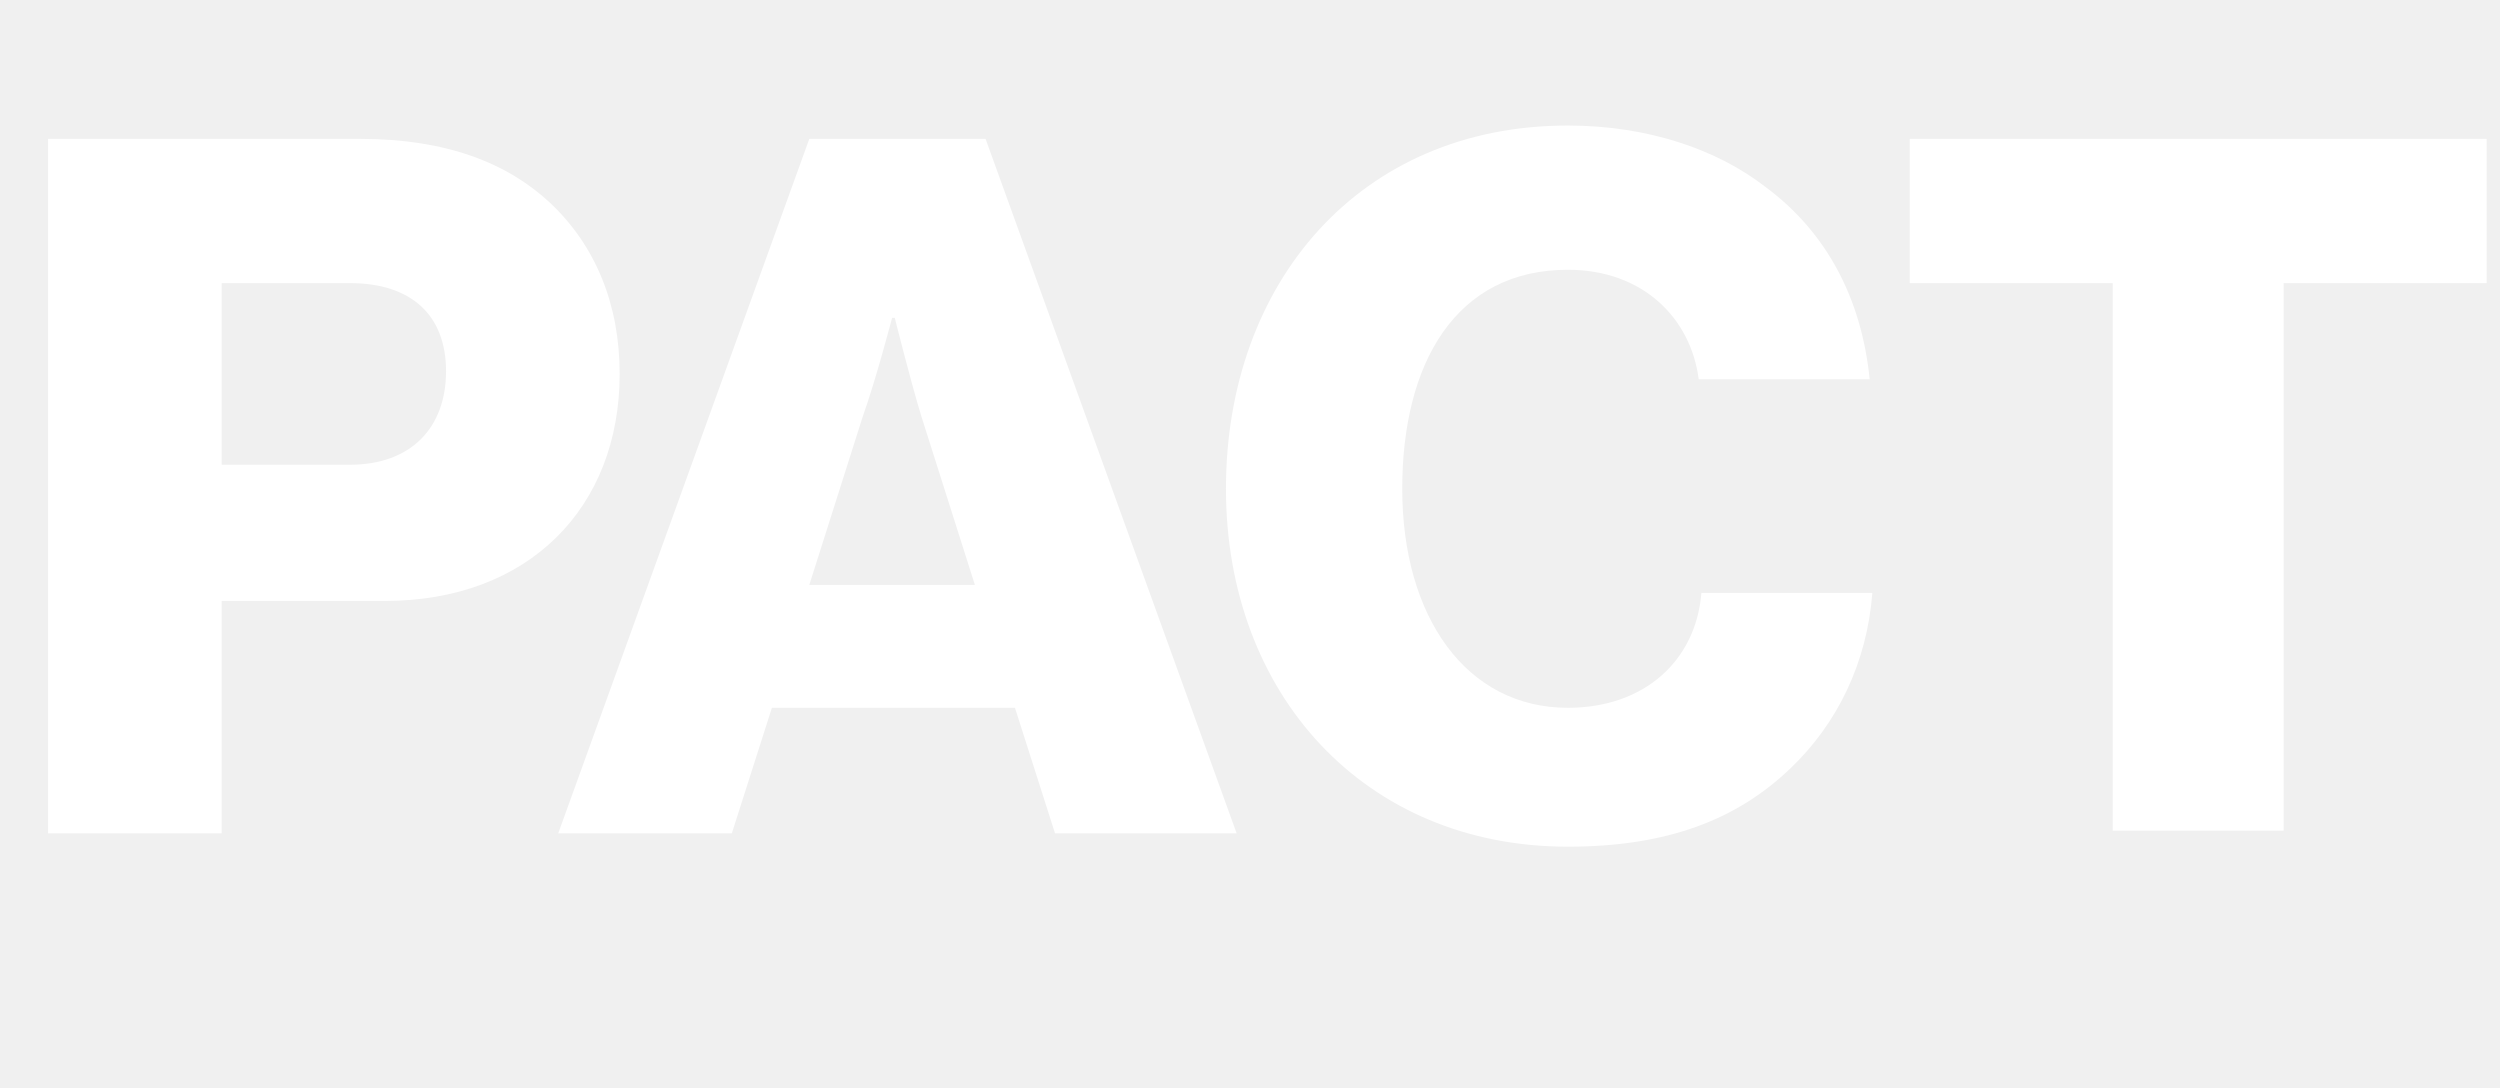
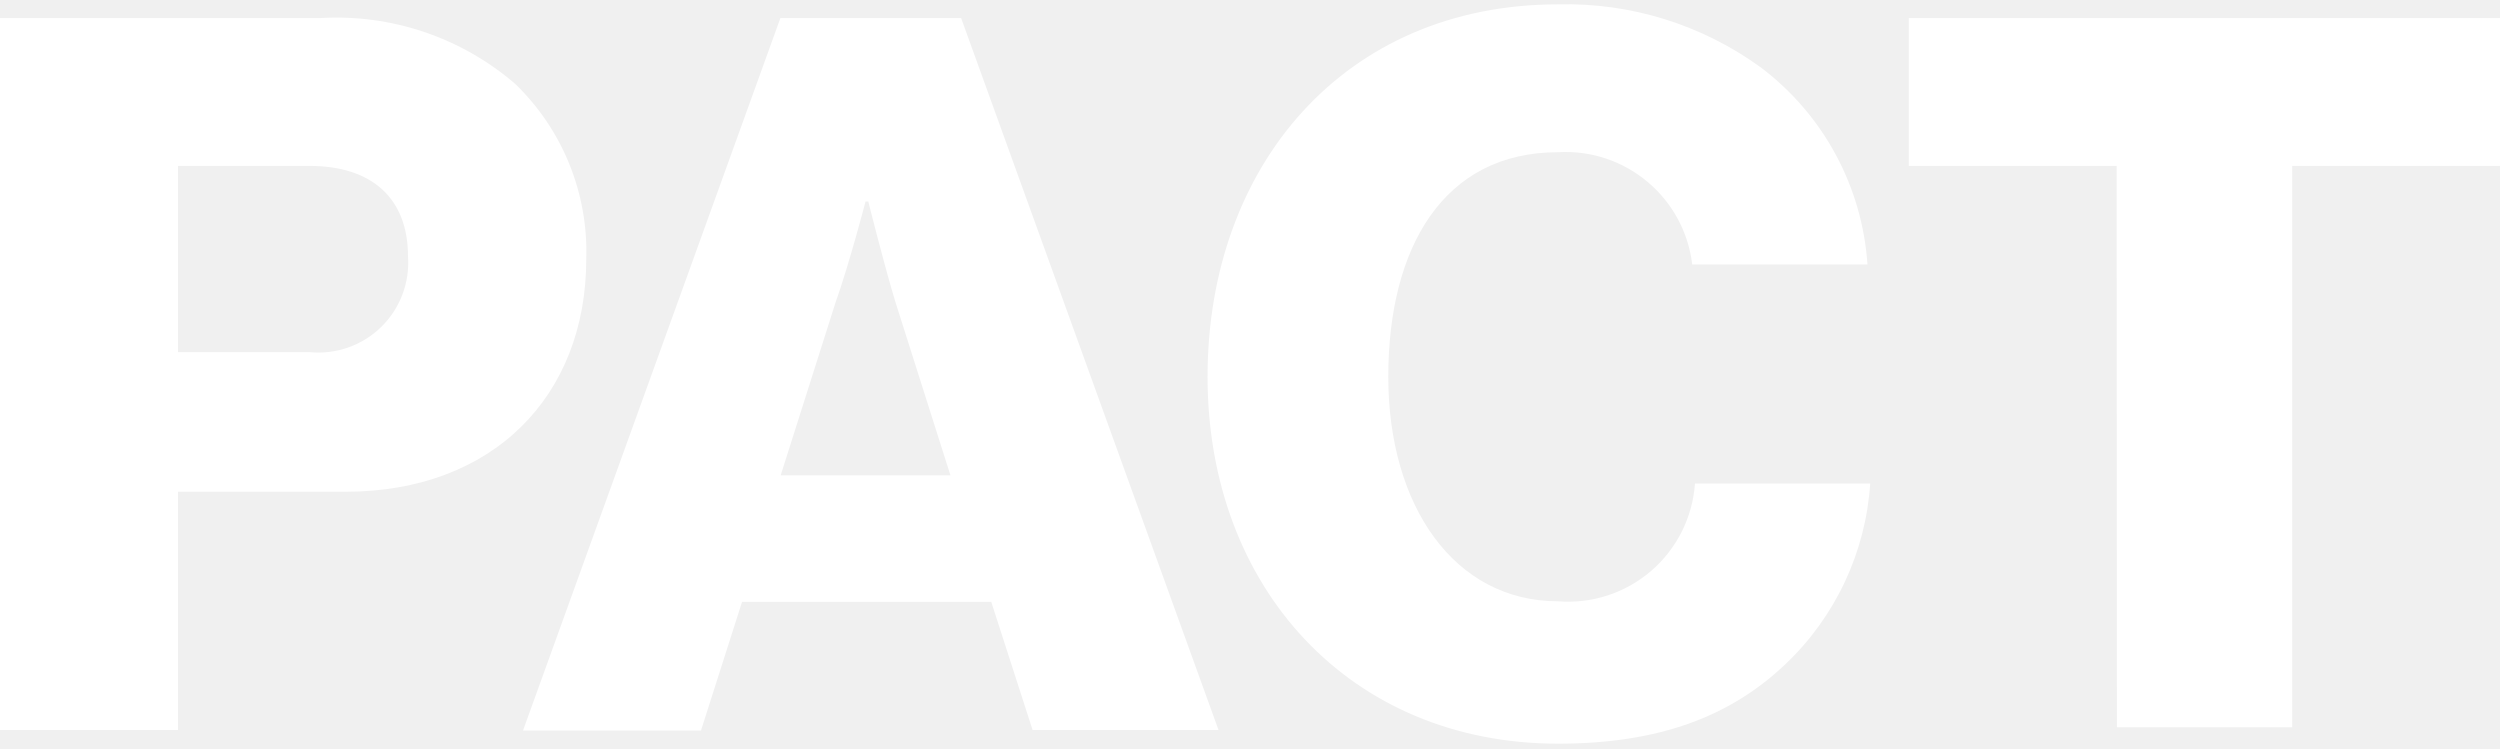
- <svg xmlns="http://www.w3.org/2000/svg" version="1.1" id="Layer_1" x="0px" y="0px" viewBox="0 0 93.6 40.7" style="enable-background:new 0 0 93.6 40.7;" xml:space="preserve">
-   <style type="text/css">
- 	.st0{enable-background:new    ;}
- 	.st1{fill:#FFFFFF;}
- </style>
-   <g class="st0">
-     <path class="st1" d="M1.8,5.2h11.7c3.2,0,5.5,0.9,7.1,2.4c1.7,1.6,2.6,3.8,2.6,6.4c0,5-3.4,8.5-8.8,8.5H8.3v8.7H1.8V5.2z    M13.1,17.4c2.3,0,3.6-1.4,3.6-3.5s-1.3-3.3-3.6-3.3H8.3v6.8H13.1z" />
-   </g>
-   <g class="st0">
-     <path class="st1" d="M30.3,5.2h6.6l9.4,26h-6.8L38,26.5h-9.1l-1.5,4.7h-6.5L30.3,5.2z M36.5,21.9l-2-6.3c-0.4-1.3-1-3.7-1-3.7h-0.1   c0,0-0.6,2.3-1.1,3.7l-2,6.3H36.5z" />
-   </g>
-   <g class="st0">
-     <path class="st1" d="M45.9,18.3c0-7.7,5-13.6,12.8-13.6c3,0,5.6,0.9,7.4,2.3c2.3,1.7,3.6,4.2,3.9,7.2h-6.4   c-0.3-2.3-2.1-4.1-4.9-4.1c-4.2,0-6.2,3.5-6.2,8.2c0,4.8,2.4,8.2,6.2,8.2c2.9,0,4.8-1.8,5-4.3h6.4c-0.2,2.6-1.3,4.9-3.1,6.6   c-2,1.9-4.6,2.9-8.3,2.9C51.1,31.7,45.9,26,45.9,18.3z" />
-   </g>
-   <g class="st0">
-     <path class="st1" d="M79.1,10.6h-7.6V5.2h21.6v5.4h-7.6v20.5h-6.4V10.6z" />
-   </g>
+ <svg xmlns="http://www.w3.org/2000/svg" id="Layer_1" data-name="Layer 1" width="1.27in" height="0.38in" viewBox="0 0 91.3 27">
+   <defs>
+     <style>.cls-1{fill:#fff;}</style>
+   </defs>
+   <path class="cls-1" d="M.29.68H12a10,10,0,0,1,7.1,2.4,8.51,8.51,0,0,1,2.6,6.4c0,5-3.4,8.5-8.8,8.5H6.79v8.7H.29Zm11.3,12.2a3.28,3.28,0,0,0,3.6-3.5c0-2.1-1.3-3.3-3.6-3.3H6.79v6.8Z" transform="translate(-0.29 -0.18)" />
+   <path class="cls-1" d="M28.79.68h6.6l9.4,26H38L36.49,22h-9.1l-1.5,4.7h-6.5ZM35,17.38l-2-6.3c-.4-1.3-1-3.7-1-3.7h-.1s-.6,2.3-1.1,3.7l-2,6.3Z" transform="translate(-0.29 -0.18)" />
+   <path class="cls-1" d="M44.39,13.78c0-7.7,5-13.6,12.8-13.6a12.08,12.08,0,0,1,7.4,2.3,9.84,9.84,0,0,1,3.9,7.2h-6.4a4.66,4.66,0,0,0-4.9-4.1c-4.2,0-6.2,3.5-6.2,8.2s2.4,8.2,6.2,8.2a4.64,4.64,0,0,0,5-4.3h6.4a10,10,0,0,1-3.1,6.6c-2,1.9-4.6,2.9-8.3,2.9C49.59,27.18,44.39,21.48,44.39,13.78Z" transform="translate(-0.29 -0.18)" />
+   <path class="cls-1" d="M77.59,6.08H70V.68h21.6v5.4H84v20.5h-6.4Z" transform="translate(-0.29 -0.18)" />
</svg>
